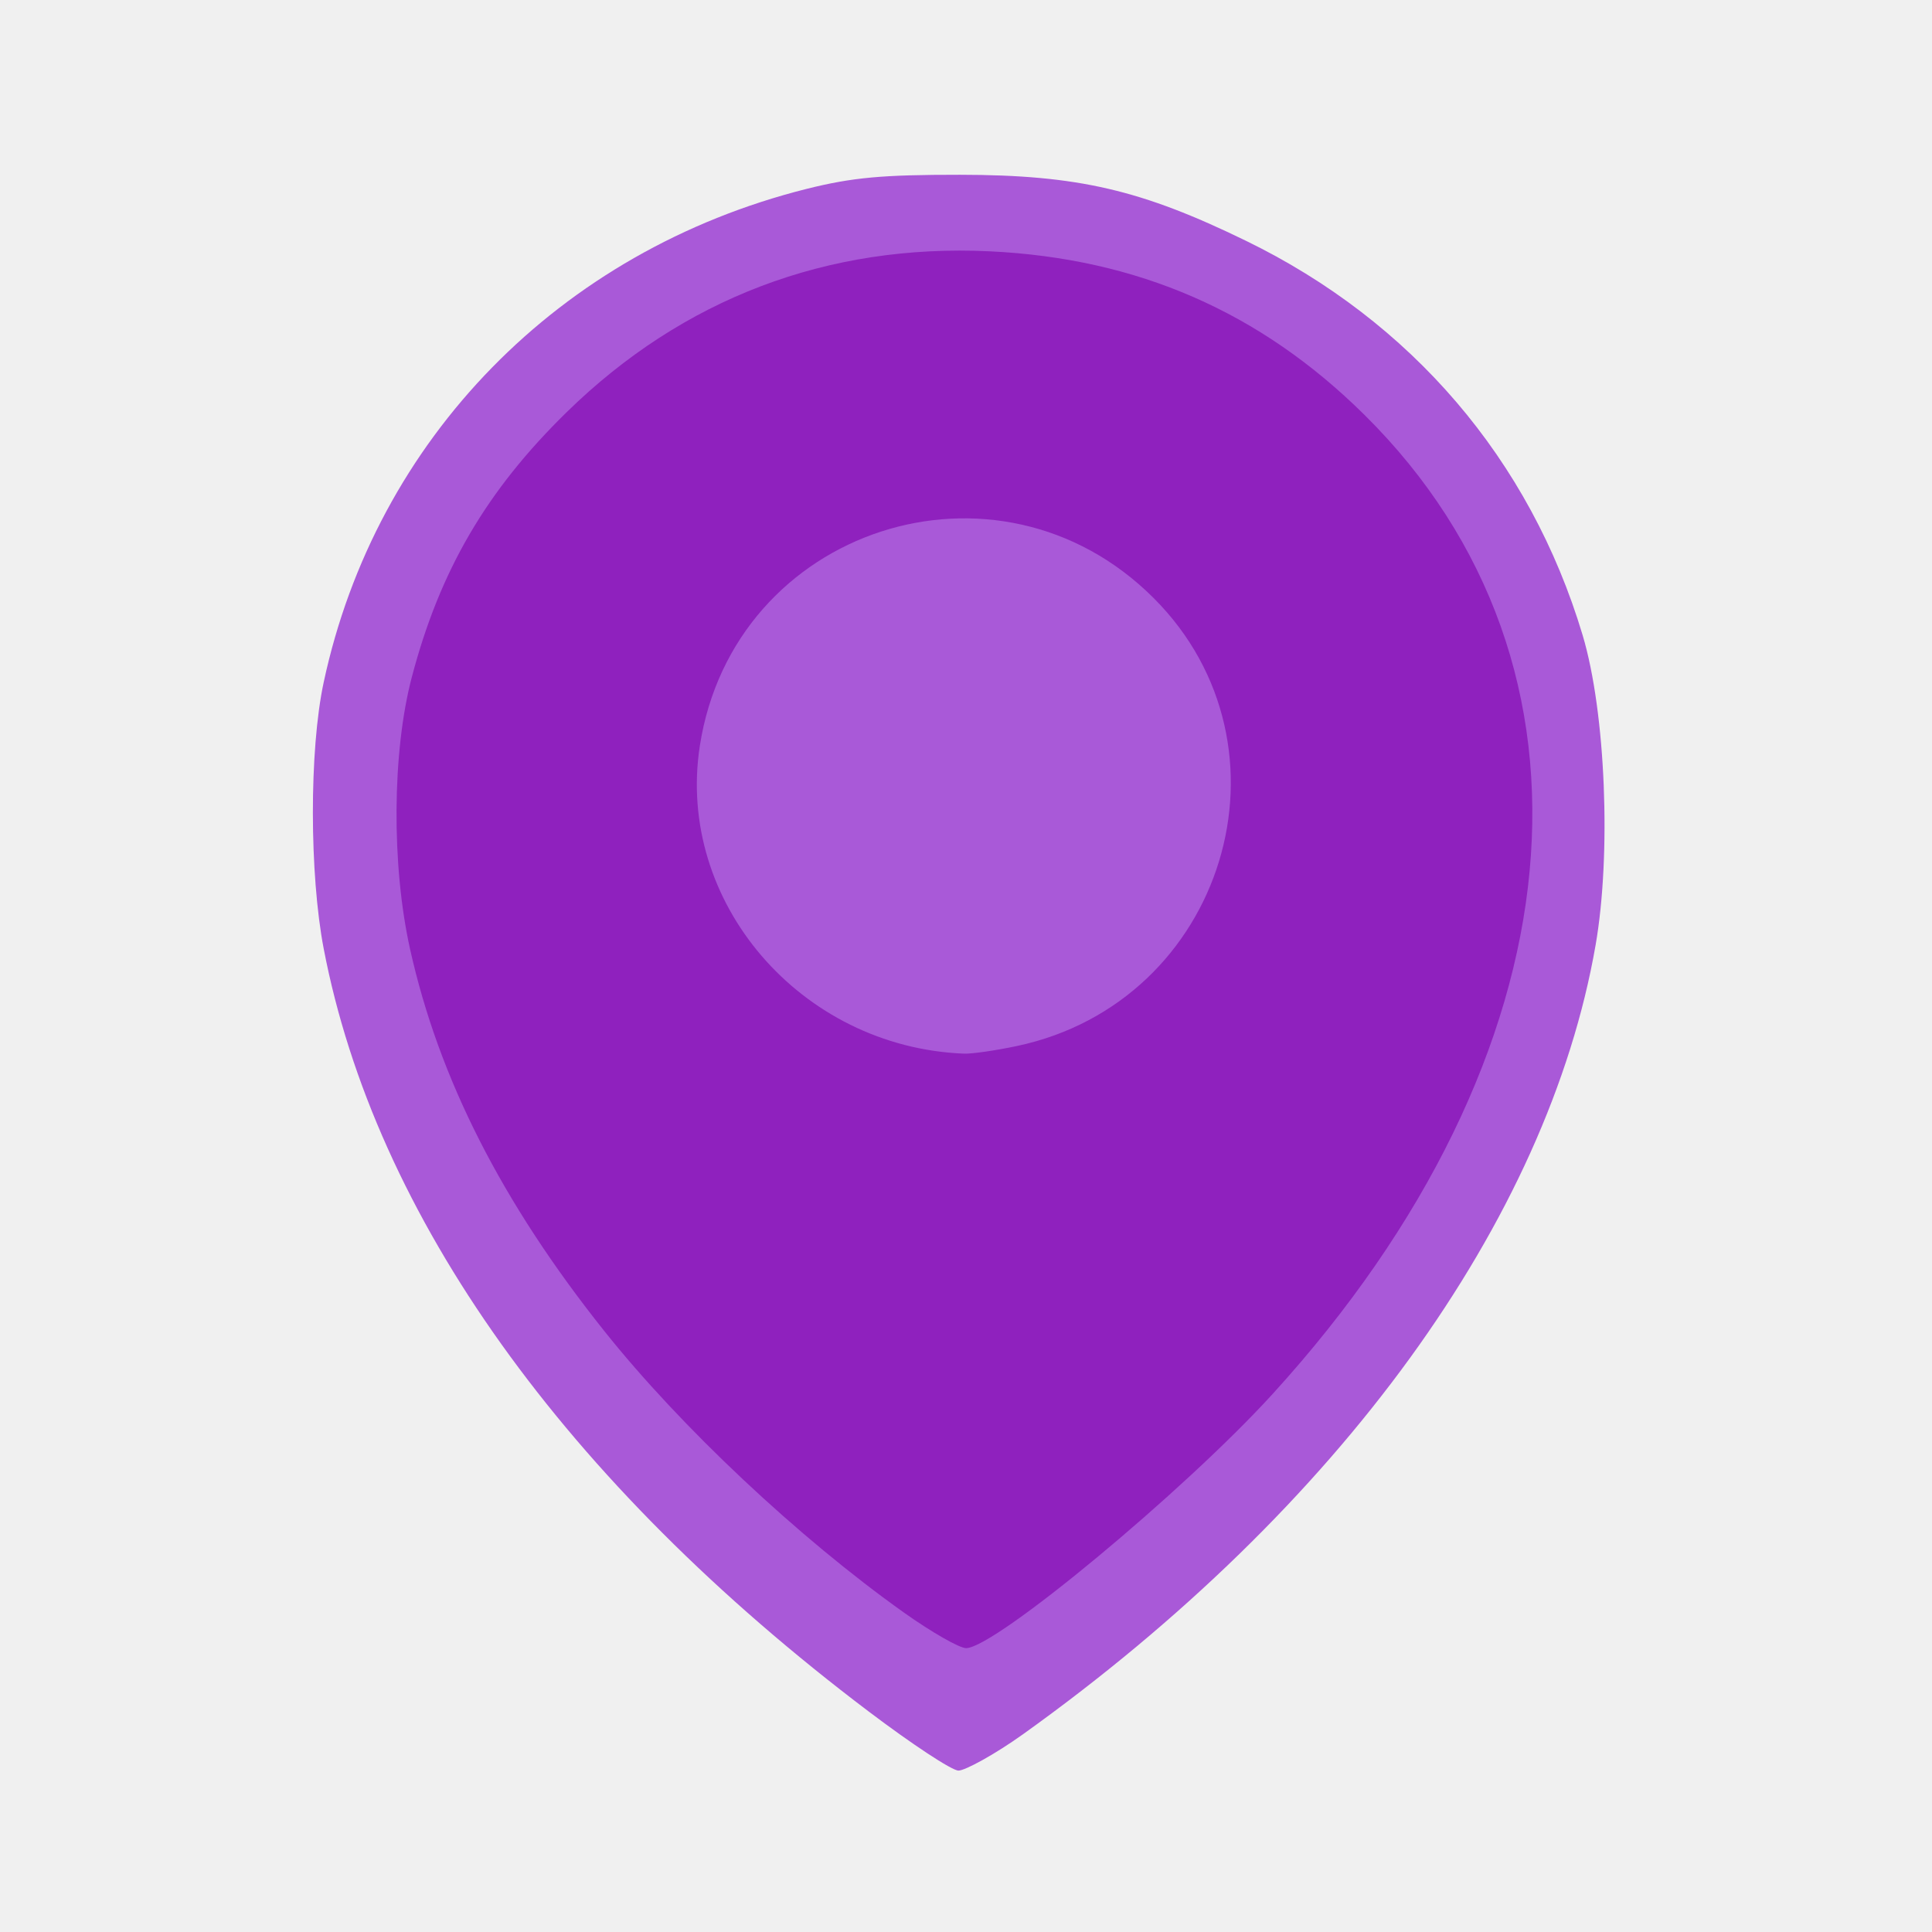
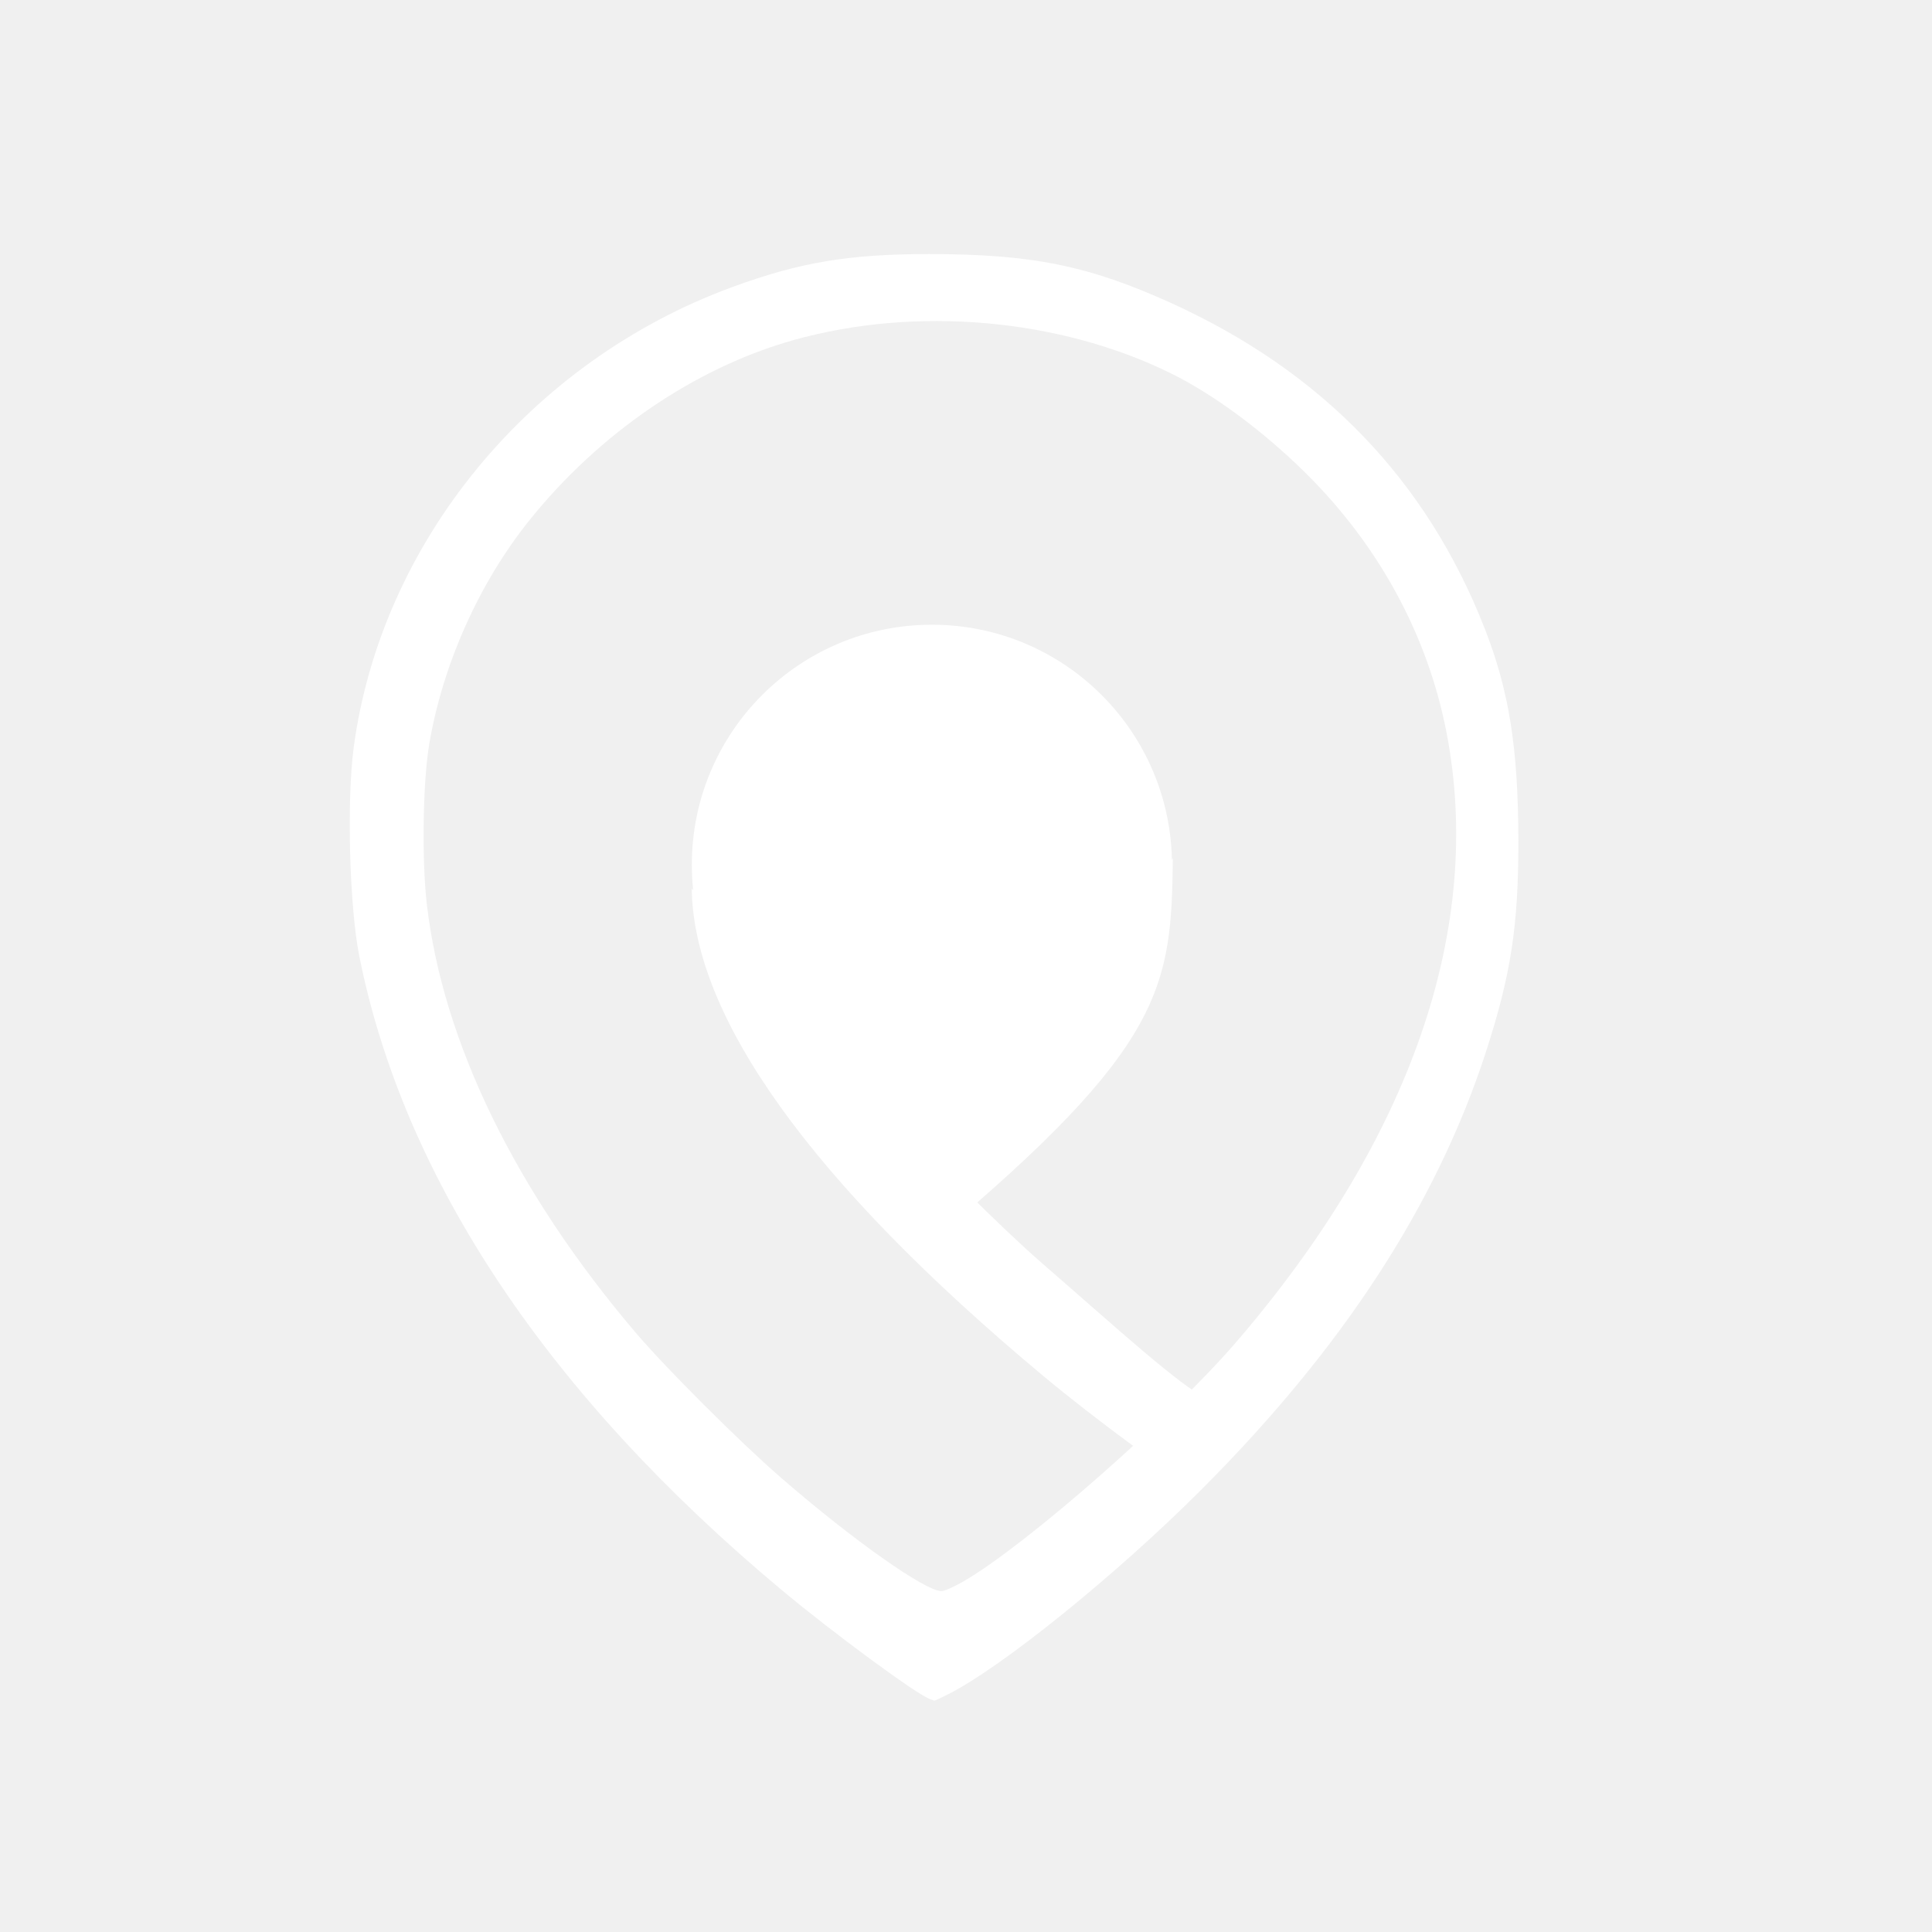
- <svg xmlns="http://www.w3.org/2000/svg" width="48px" height="48px" id="svg3060" version="1.1">
+ <svg xmlns="http://www.w3.org/2000/svg" xmlns:ns1="http://www.openswatchbook.org/uri/2009/osb" xmlns:xlink="http://www.w3.org/1999/xlink" width="48px" height="48px" id="svg3060" version="1.1">
  <defs id="defs3062">
-     </defs>
+     <linearGradient id="linearGradient5243">
+       <stop style="stop-color:#000000;stop-opacity:1;" offset="0" id="stop5245" />
+       <stop style="stop-color:#000000;stop-opacity:0;" offset="1" id="stop5247" />
+     </linearGradient>
+     <linearGradient id="linearGradient5211" ns1:paint="solid">
+       <stop style="stop-color:#000000;stop-opacity:1;" offset="0" id="stop5213" />
+     </linearGradient>
+     <radialGradient xlink:href="#linearGradient5243" id="radialGradient5249" cx="121.364" cy="27.475" fx="121.364" fy="27.475" r="112.618" gradientTransform="matrix(1,0,0,1.235489,0,-6.47014)" gradientUnits="userSpaceOnUse" />
+     <radialGradient xlink:href="#linearGradient5243" id="radialGradient5251" gradientUnits="userSpaceOnUse" gradientTransform="matrix(1,0,0,1.235489,0,-6.47014)" cx="121.364" cy="27.475" fx="121.364" fy="27.475" r="112.618" />
+   </defs>
  <g id="layer1">
    <g id="g3150" transform="matrix(0.1521649,0,0,0.1521649,5.851543,19.61608)">
-       <path style="fill:#800080" d="M 109.118,134.367 C 91.922,122.137 72.694,104.07 60.22,88.42 43.481,67.419 33.189,47.173 28.488,26.002 25.454,12.334 25.569,-6.091 28.767,-18.287 c 4.578,-17.463 12.201,-30.516 25.31,-43.335 18.96,-18.543 42.556,-27.515 69.054,-26.257 24.165,1.147 44.186,9.881 61.179,26.689 41.451,40.999 35.494,104.496 -15.001,159.902 -14.449,15.854 -45.319,41.448 -50.02,41.472 -1.088,0.005 -5.664,-2.612 -10.17,-5.816 z m 18.459,-92.49 c 33.923,-7.188 46.638,-48.836 22.33,-73.144 C 124.409,-56.763 81.319,-42.731 75.809,-7.136 71.869,18.323 92.236,42.059 118.935,43.122 c 1.282,0.051 5.17,-0.509 8.641,-1.244 z" id="path3156" />
      <g id="g3953">
        <g id="g3164">
          <g id="g3968" />
        </g>
      </g>
-       <g id="g3965" transform="matrix(0.9363287,0,0,0.9363287,4.441099,4.175824)">
-         <path id="path3963" style="fill:#942cd1;fill-opacity:0.767;fill-rule:evenodd;stroke:none" d="m 121.527,-111.662 c -13.343,-0.01 -18.676,0.45 -26.698,2.464 -43.104,10.826 -75.112,43.611 -84.201,86.05 -2.54,11.86 -2.477,33.485 0,46.413 8.942,46.666 42.032,92.989 95.086,133.079 7.438,5.621 14.46,10.268 15.608,10.268 1.148,0 6.308,-2.797 11.295,-6.366 55.185,-39.504 91.471,-89.642 99.809,-137.597 2.743,-15.772 1.775,-40.536 -2.259,-54.012 -9.181,-30.668 -29.901,-54.759 -58.736,-68.799 -18.165,-8.845 -29.196,-11.484 -49.905,-11.501 z" />
-       </g>
+       <path style="fill:#ffffff;fill-opacity:1;fill-rule:nonzero;stroke:none" d="M 113.341,148.487 C 111.056,147.625 97.598,137.72 89.25,130.757 51.04,98.884 27.519,63.623 20.22,27.27 18.604,19.224 18.132,1.867 19.293,-6.842 c 4.46,-33.477 28.753,-63.05 61.757,-75.179 11.068,-4.067 19.084,-5.413 32.23,-5.41 16.733,0.004 26.05,1.891 39.504,8.006 24.667,11.21 41.697,28.889 51.173,53.124 3.99,10.205 5.468,19.501 5.5,34.597 0.029,13.865 -1.209,21.941 -5.298,34.539 -8.059,24.834 -23.3,48.282 -46.448,71.458 -13.832,13.849 -32.47,28.92 -41.298,33.394 -1.205,0.611 -2.246,1.095 -2.312,1.077 -0.066,-0.018 -0.409,-0.142 -0.76,-0.275 l 0,0 z m 5.609,-19.25 c 10.374,-6.062 33.846,-26.691 44.552,-39.156 28.499,-33.18 40.357,-67.608 34.228,-99.372 -3.055,-15.831 -11.01,-30.505 -22.943,-42.324 -6.943,-6.877 -15.004,-12.853 -22.003,-16.313 -18.192,-8.993 -41.688,-11.07 -61.693,-5.453 -16.049,4.507 -31.709,15.198 -43.125,29.441 -8.184,10.211 -14.1,23.417 -16.326,36.445 -1.053,6.161 -1.251,18.926 -0.406,26.207 2.611,22.512 14.521,46.947 34.1,69.96 4.988,5.862 16.983,17.837 23.74,23.7 11.688,10.14 23.496,18.482 26.194,18.507 0.473,0.005 2.13,-0.735 3.683,-1.642 l 0,0 z" id="path2993" />
+       <path style="fill:#ffffff;fill-opacity:1;fill-rule:nonzero;stroke:none" d="m 152.895,12.284 c 0,21.647 -17.549,39.196 -39.196,39.196 -21.647,0 -39.196,-17.549 -39.196,-39.196 0,-21.647 17.549,-39.196 39.196,-39.196 21.647,0 39.196,17.549 39.196,39.196 z" id="path5283" />
+       <path style="fill:#ffffff;fill-opacity:1;fill-rule:nonzero;stroke:none" d="m 107.997,53.683 c 4.988,5.862 16.983,17.837 23.74,23.7 11.688,10.14 22.509,20.061 26.933,22.097 0.53,2.873 -1.838,14.311 -1.905,14.293 -0.066,-0.018 -0.409,-0.142 -0.76,-0.275 -2.286,-0.863 -15.744,-10.767 -24.092,-17.73 C 93.703,63.895 74.753,36.982 74.487,16.155" id="path2993-6" />
+       <path style="fill:#ffffff;fill-opacity:1;fill-rule:nonzero;stroke:none" d="m 119.532,48.789 c -4.988,5.862 4.924,-19.338 -1.833,-13.476 -11.688,10.14 -13.879,4.128 -18.303,6.164 -0.53,2.873 -3.473,16.967 -3.406,16.948 0.066,-0.018 5.416,1.692 5.767,1.559 2.286,-0.863 3.583,20.718 11.931,13.755 38.21,-31.873 39.088,-41.651 39.354,-62.478" id="path2993-6-7" />
    </g>
  </g>
</svg>
